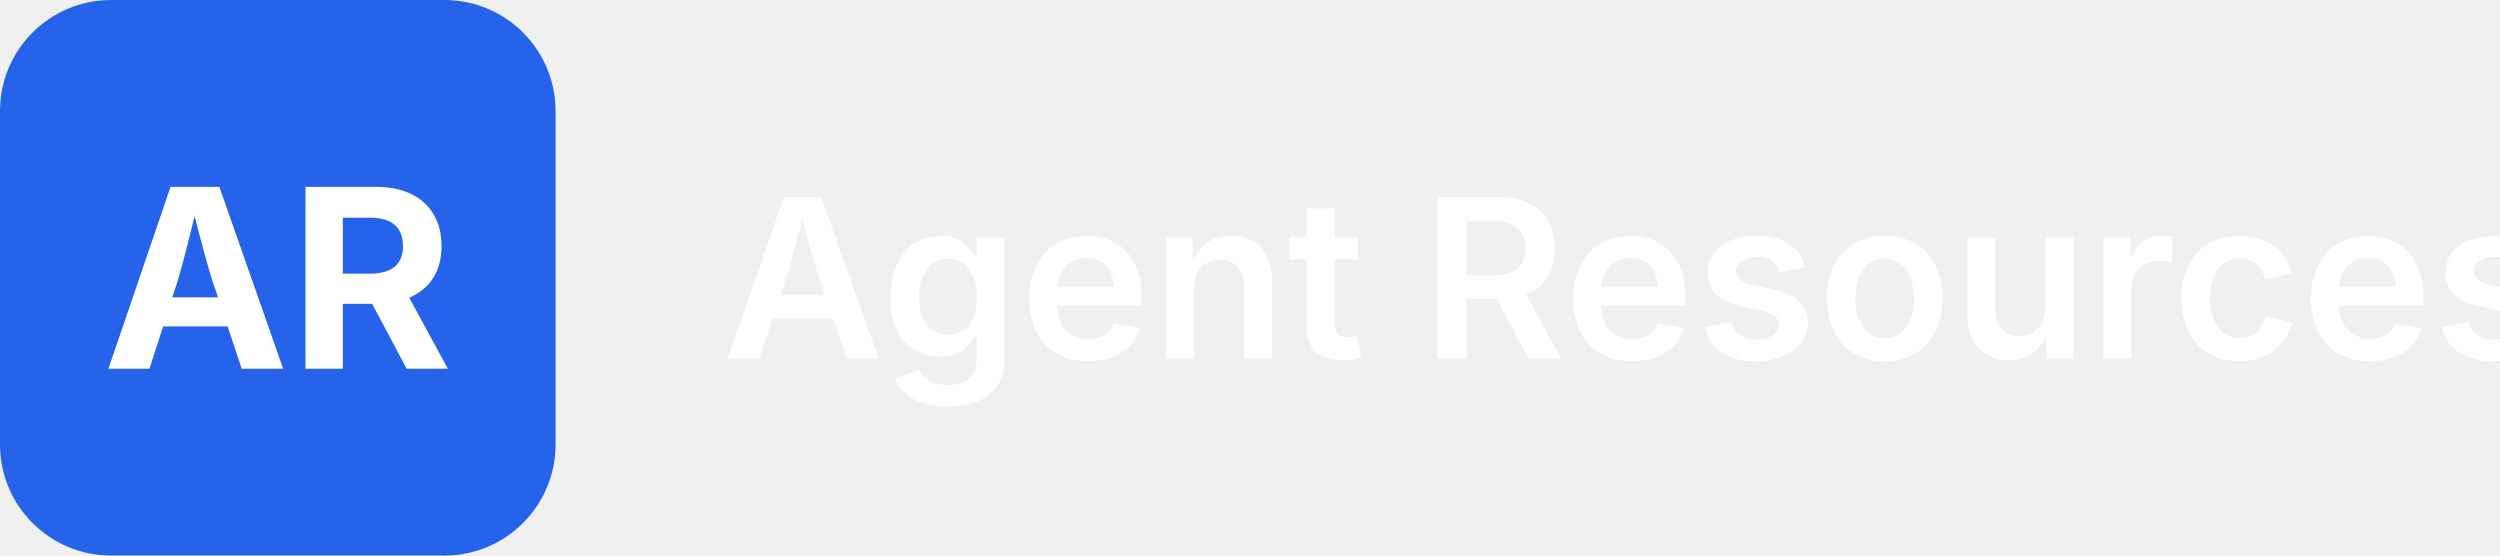
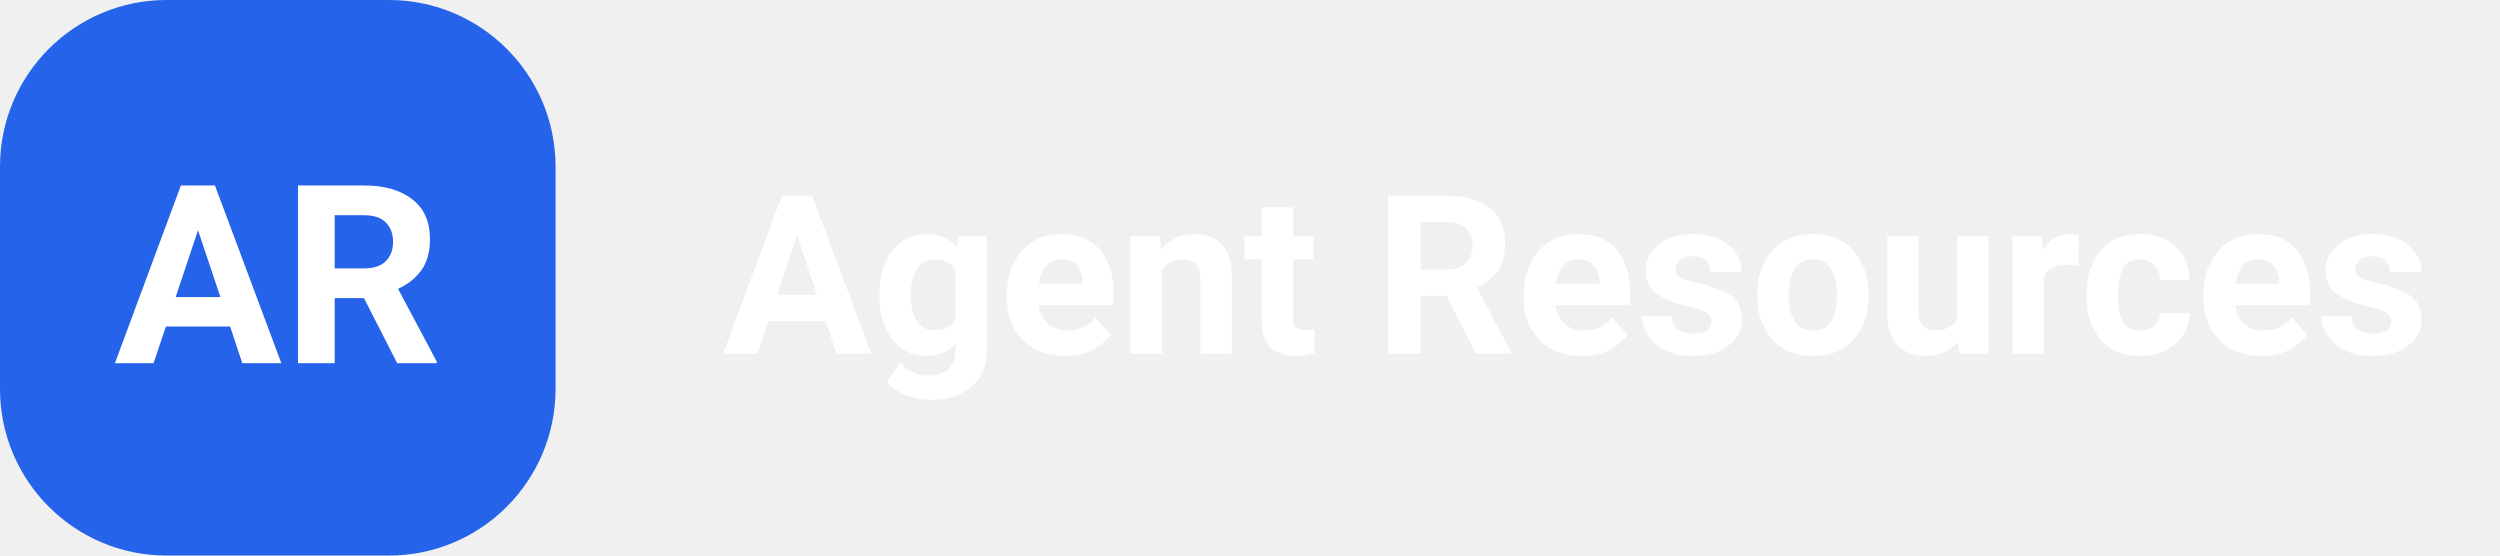
<svg xmlns="http://www.w3.org/2000/svg" viewBox="0 0 180 40" width="180" height="40">
-   <rect x="0" y="0" width="40" height="40" rx="8" fill="#2563eb" />
-   <text x="20" y="20" dominant-baseline="central" text-anchor="middle" font-family="system-ui, -apple-system, BlinkMacSystemFont, 'Segoe UI', sans-serif" font-size="18" font-weight="700" fill="white">AR</text>
-   <text x="52" y="20" dominant-baseline="central" font-family="system-ui, -apple-system, BlinkMacSystemFont, 'Segoe UI', sans-serif" font-size="16" font-weight="600" fill="white">Agent Resources</text>
+   <defs>
+     <style>
+       .bg { fill: #2563eb; }
+       .text { 
+         fill: white; 
+         font-family: -apple-system, BlinkMacSystemFont, 'Segoe UI', Roboto, Arial, sans-serif;
+         font-size: 18px;
+         font-weight: 700;
+       }
+       .brand-text {
+         fill: white;
+         font-family: -apple-system, BlinkMacSystemFont, 'Segoe UI', Roboto, Arial, sans-serif;
+         font-size: 16px;
+         font-weight: 600;
+       }
+     </style>
+   </defs>
+   <rect class="bg" x="0" y="0" width="40" height="40" rx="12" />
+   <text class="text" x="20" y="20" dominant-baseline="central" text-anchor="middle">AR</text>
+   <text class="brand-text" x="52" y="20" dominant-baseline="central">Agent Resources</text>
</svg>
